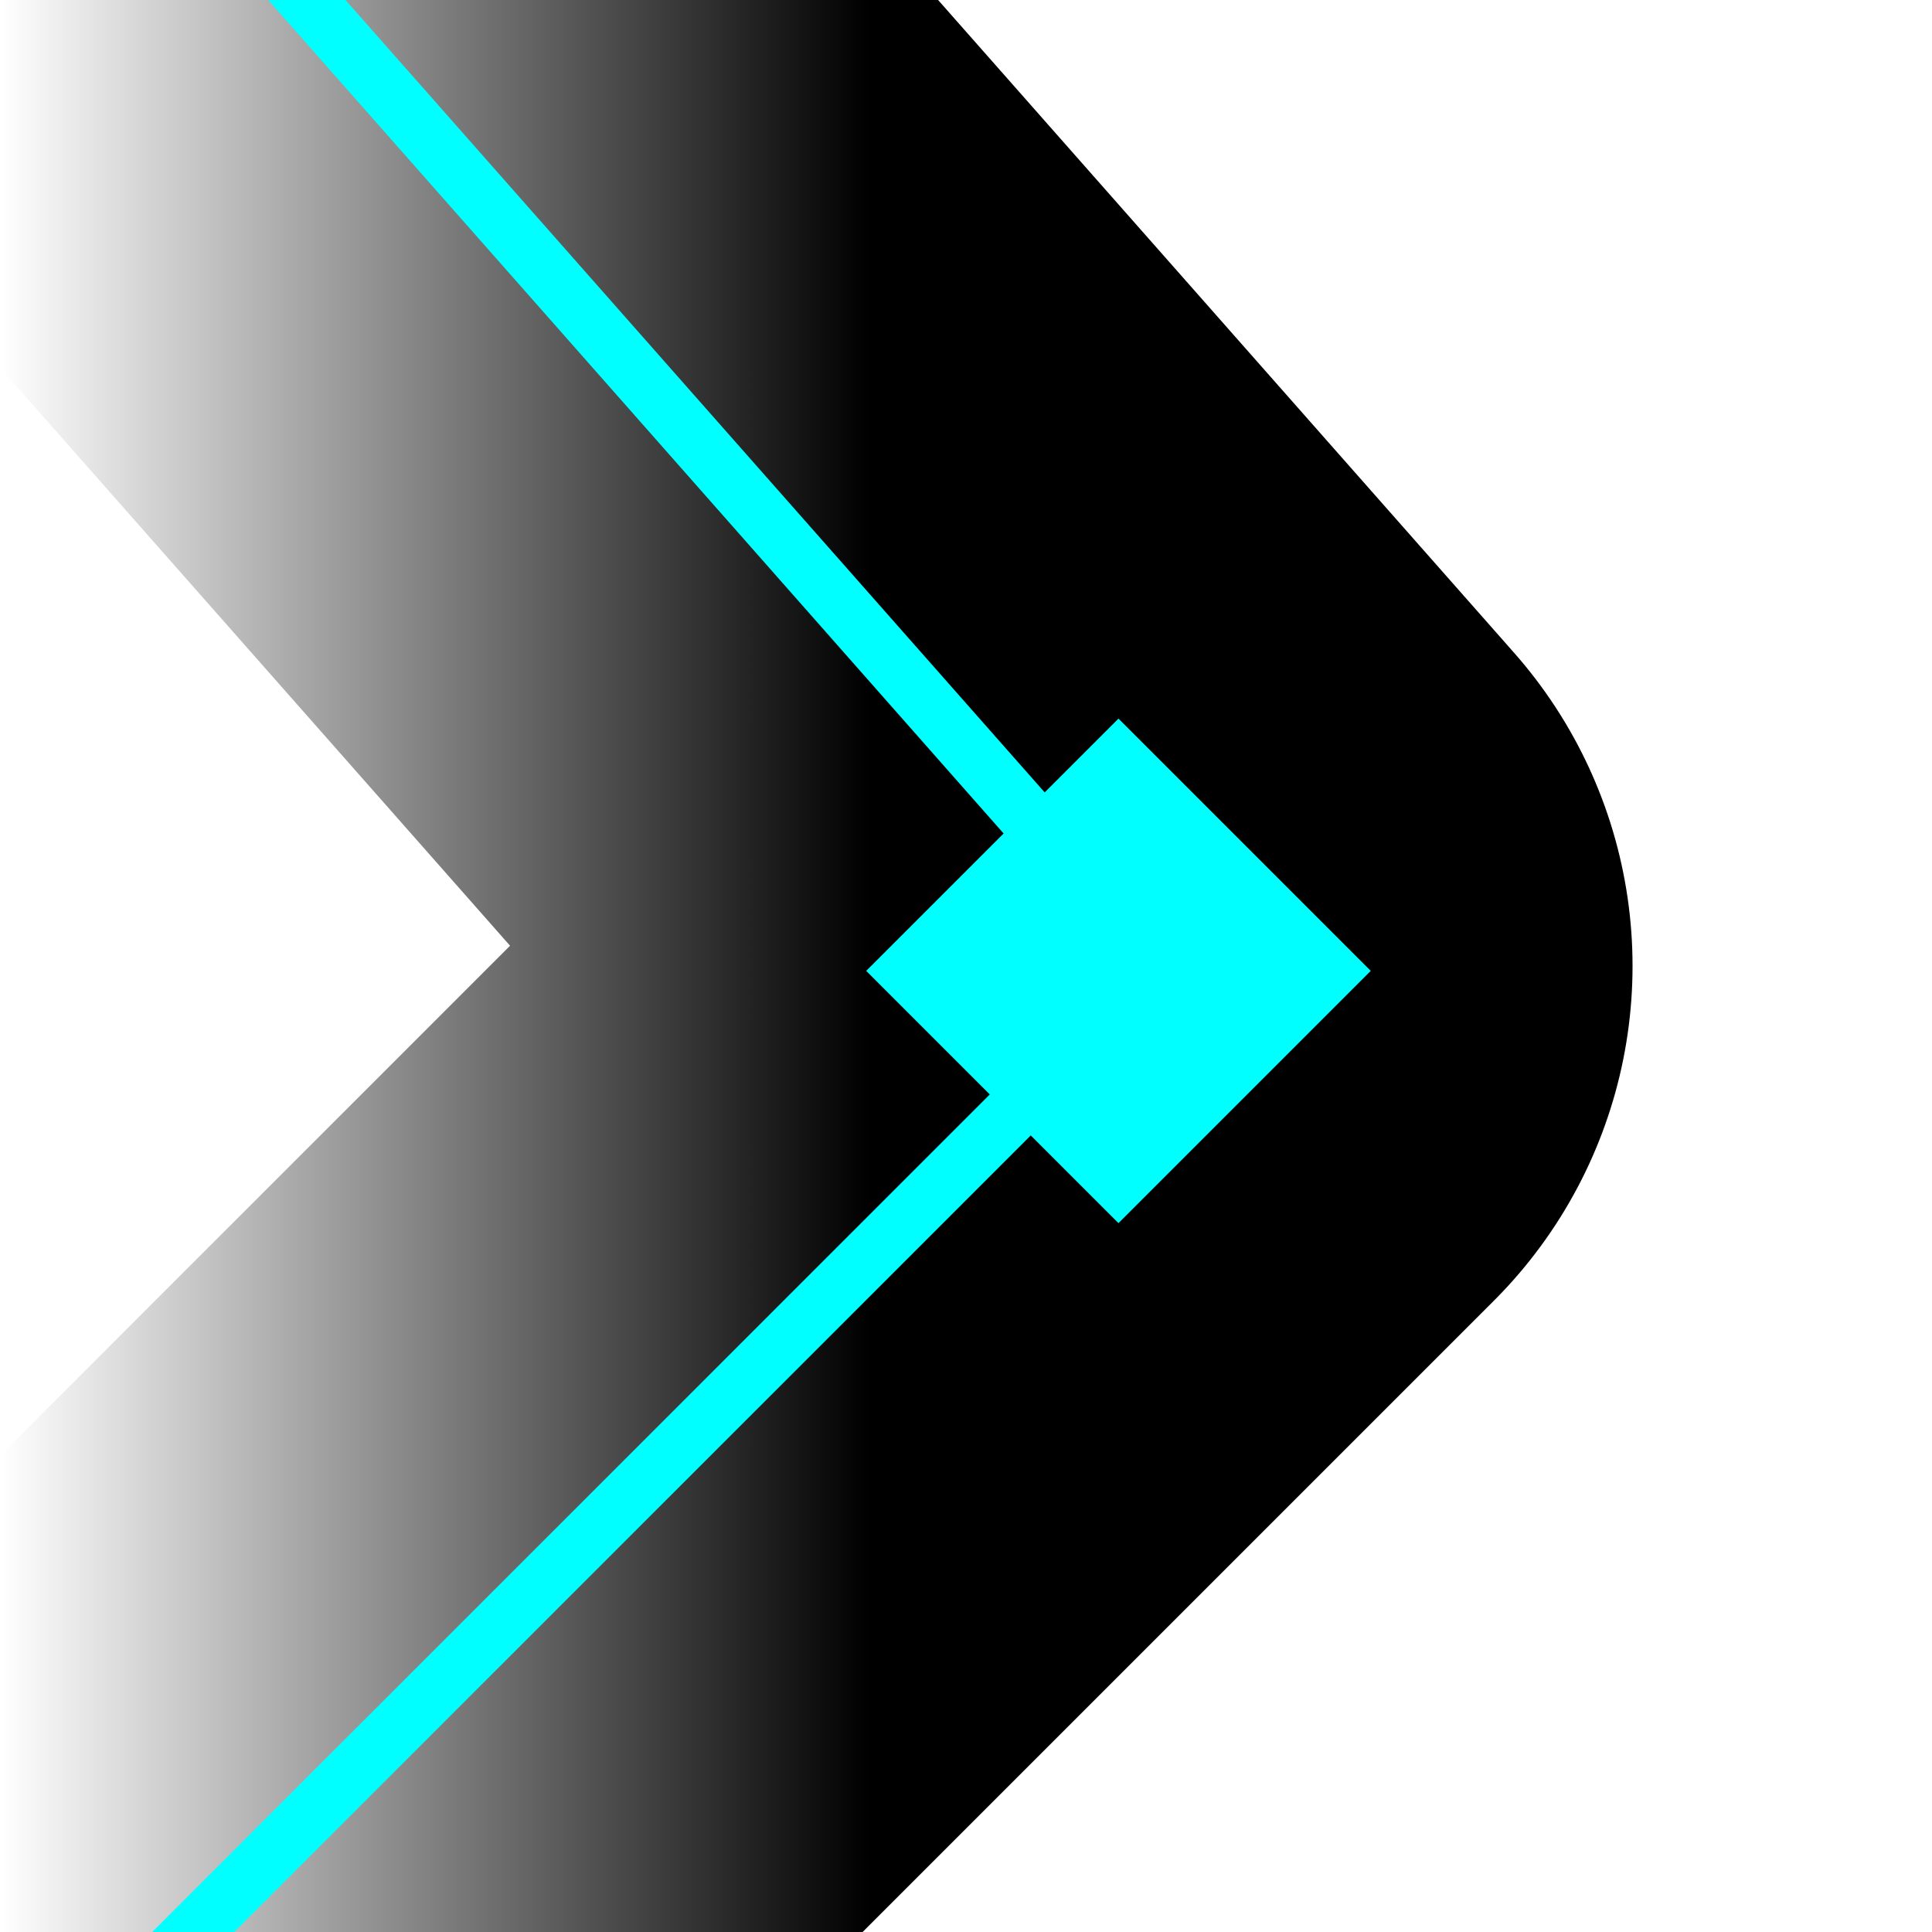
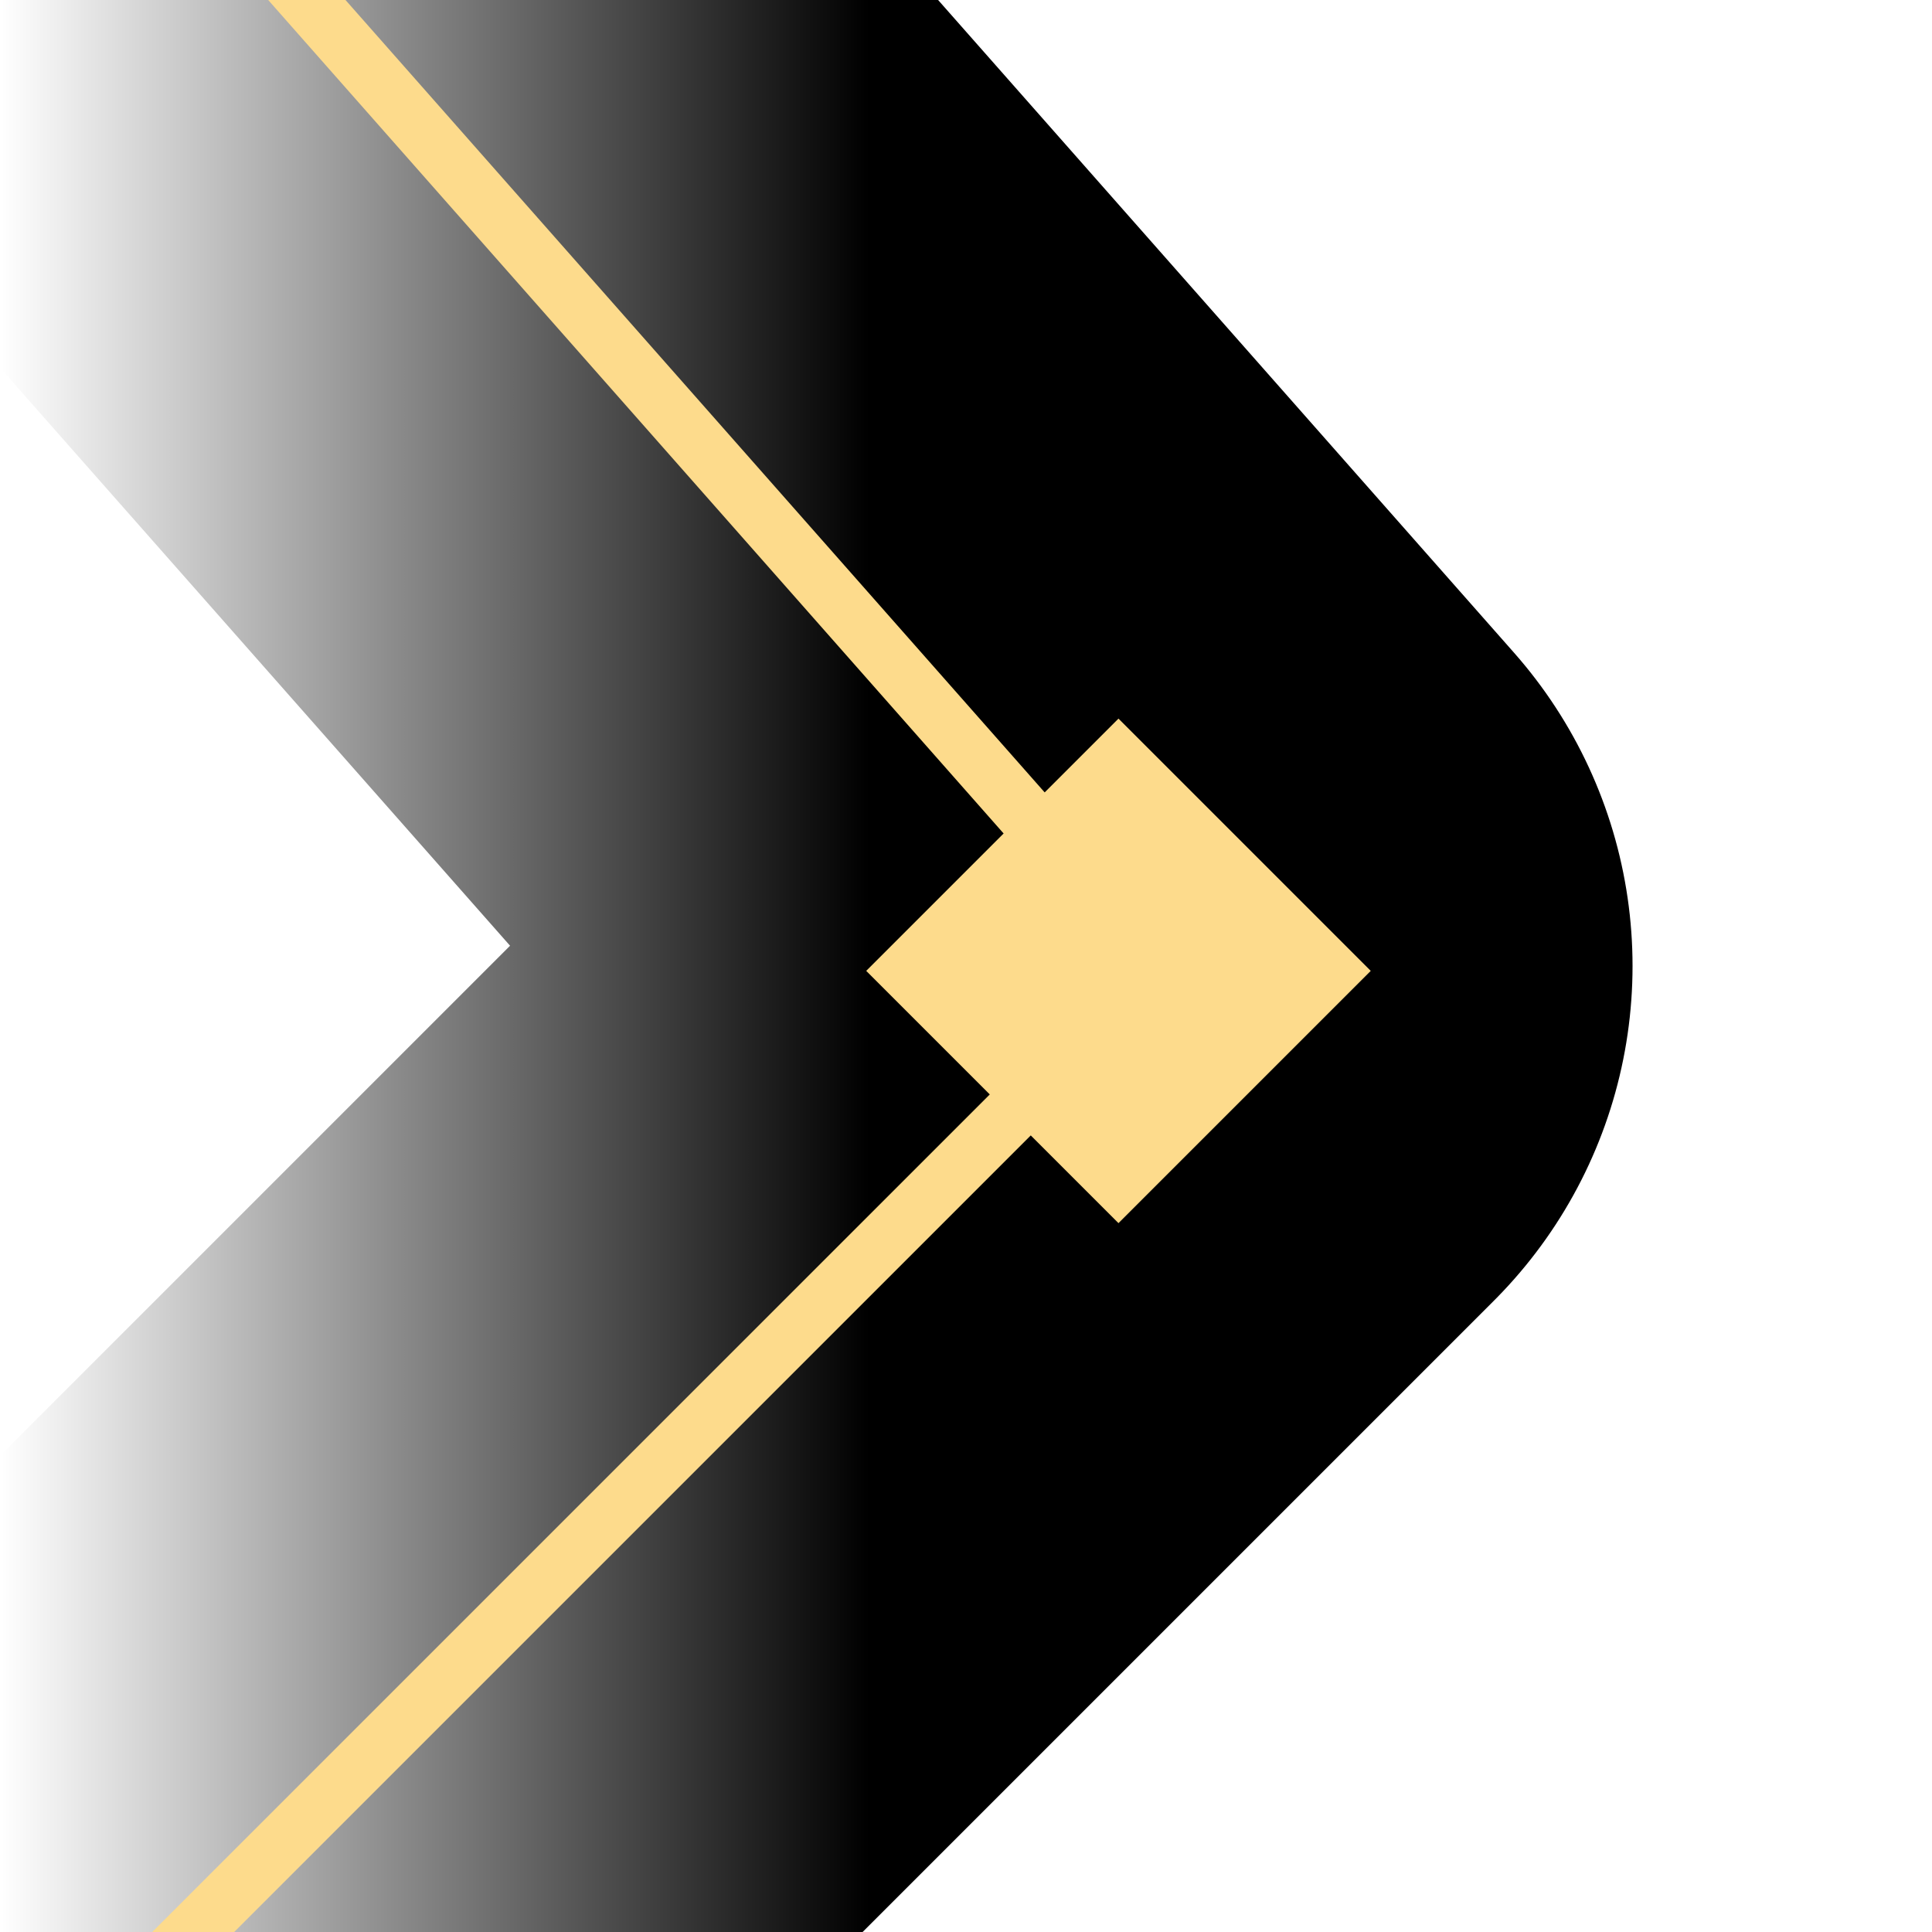
<svg xmlns="http://www.w3.org/2000/svg" width="100" height="100">
  <defs>
    <linearGradient y2="1" x2="0.2" y1="1" x1="0.8" id="svg_8">
      <stop stop-opacity="1" stop-color="#000000" offset="0" />
      <stop stop-opacity="0" stop-color="#000000" offset="1" />
    </linearGradient>
  </defs>
  <g>
    <path stroke-linejoin="round" fill="none" stroke="url(#svg_8)" stroke-width="49" d="m-15,-35l75,85l-75,75" id="svg_6" />
-     <path transform="rotate(90, 57.8925, 50.2519)" fill="#00ffff" stroke="none" d="m44.836,50.252l13.057,-13.057l13.057,13.057l-13.057,13.057l-13.057,-13.057z" id="svg_2" />
-     <path id="svg_4" d="m-15,-35l75,85l-75,75" stroke-width="3" stroke="#00ffff" fill="none" />
+     <path transform="rotate(90, 57.8925, 50.2519)" fill="#fddb8c" stroke="none" d="m44.836,50.252l13.057,-13.057l13.057,13.057l-13.057,13.057l-13.057,-13.057z" id="svg_2" />
+     <path id="svg_4" d="m-15,-35l75,85l-75,75" stroke-width="3" stroke="#fddb8c" fill="none" />
  </g>
</svg>
